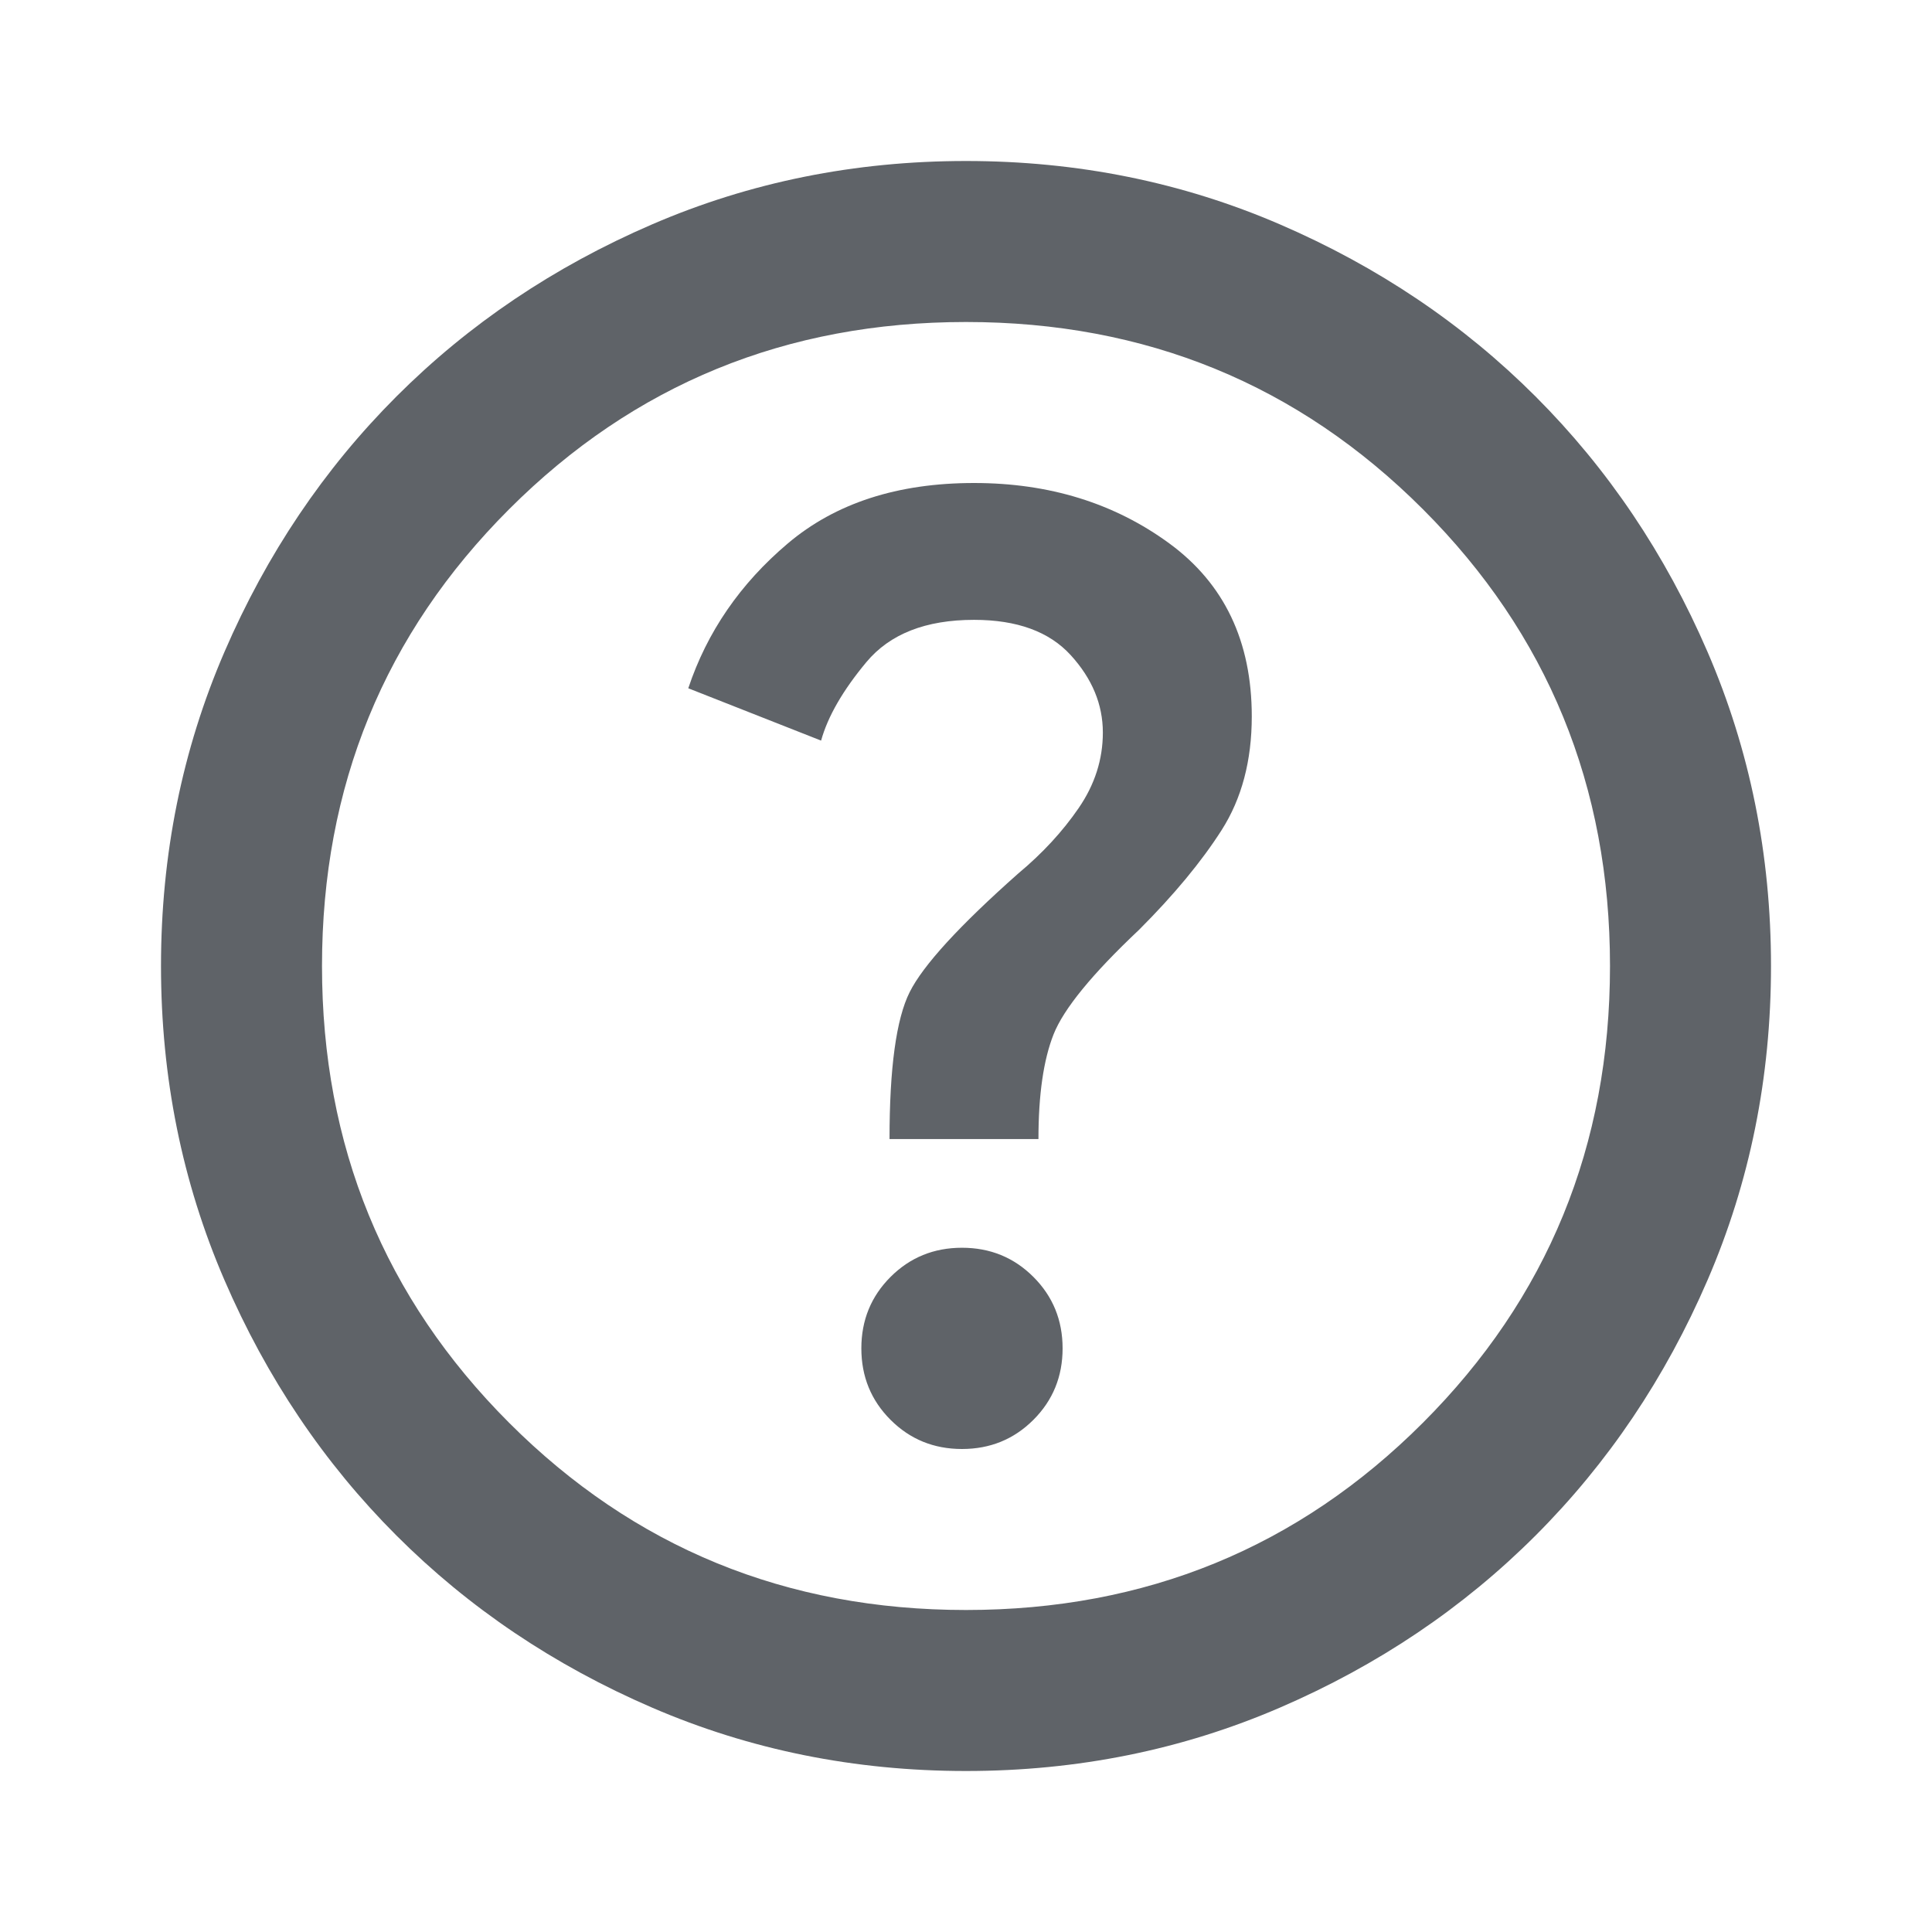
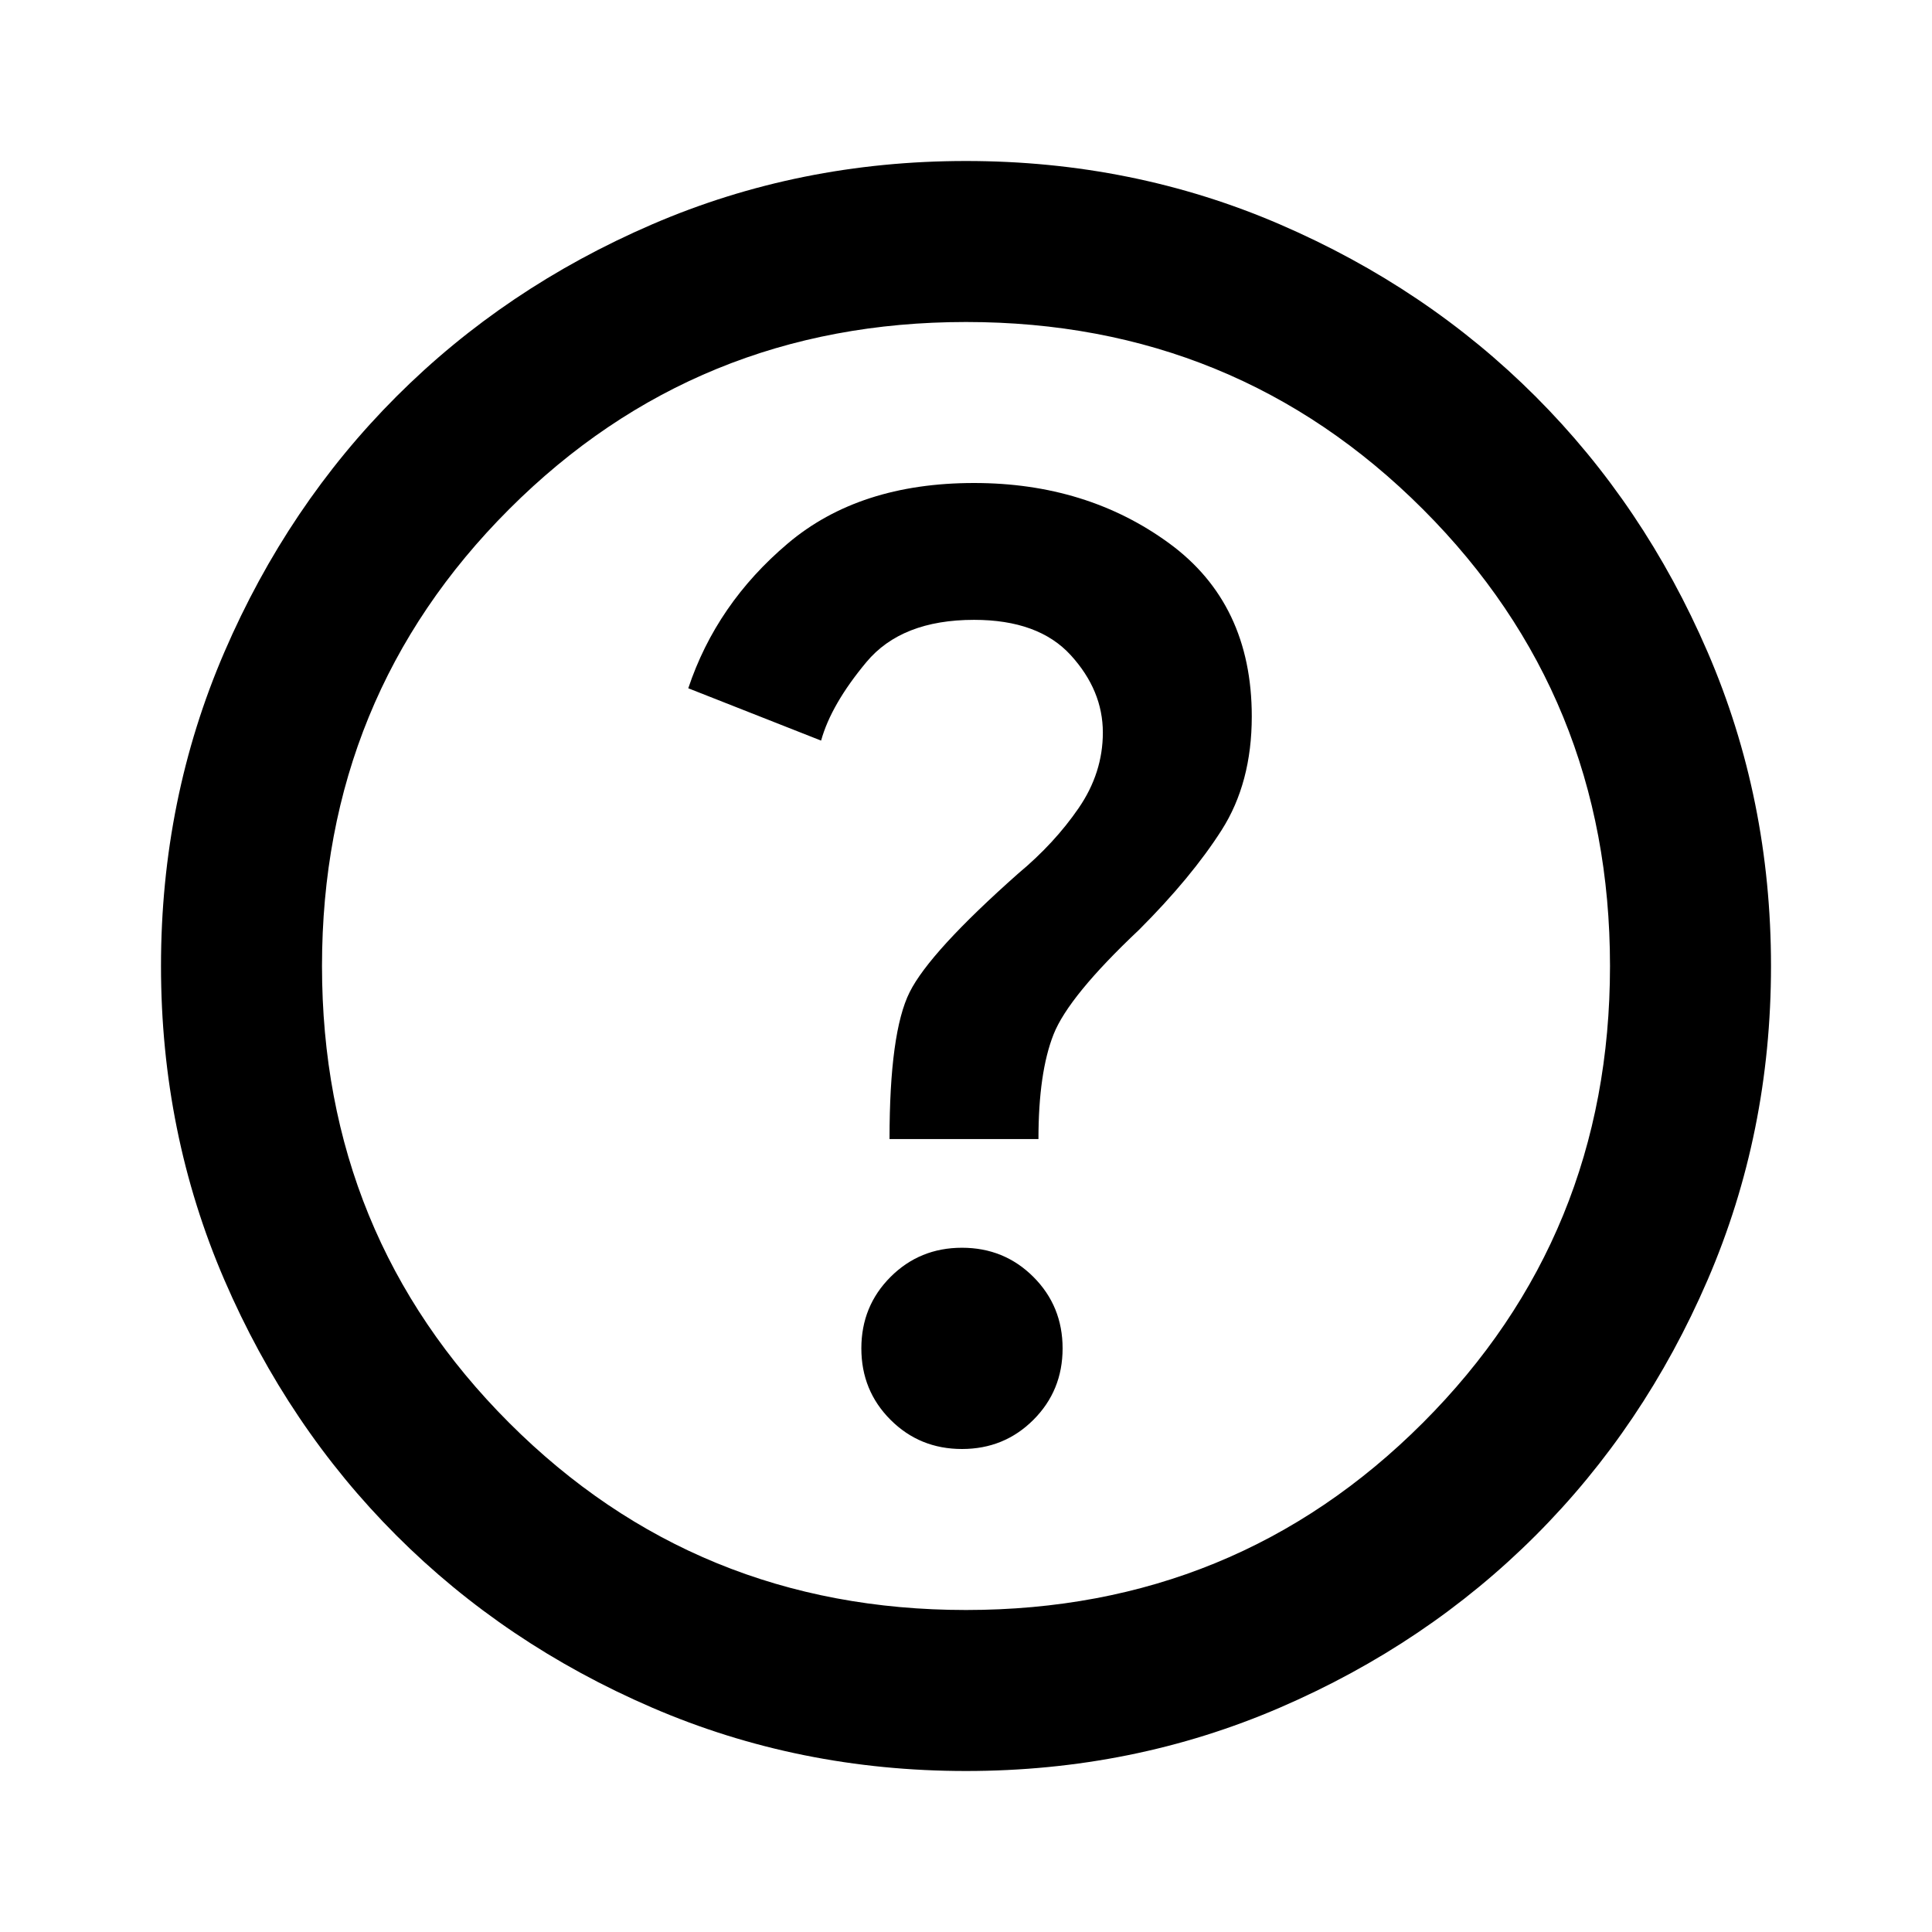
- <svg xmlns="http://www.w3.org/2000/svg" height="24px" viewBox="0 -960 960 960" width="24px" fill="#5f6368">
+ <svg xmlns="http://www.w3.org/2000/svg" height="24px" viewBox="0 -960 960 960" width="24px">
  <path d="M478-240q21 0 35.5-14.5T528-290q0-21-14.5-35.5T478-340q-21 0-35.5 14.5T428-290q0 21 14.5 35.5T478-240Zm-36-154h74q0-33 7.5-52t42.5-52q26-26 41-49.5t15-56.5q0-56-41-86t-97-30q-57 0-92.5 30T342-618l66 26q5-18 22.5-39t53.5-21q32 0 48 17.5t16 38.5q0 20-12 37.5T506-526q-44 39-54 59t-10 73Zm38 314q-83 0-156-31.5T197-197q-54-54-85.5-127T80-480q0-83 31.5-156T197-763q54-54 127-85.5T480-880q83 0 156 31.5T763-763q54 54 85.5 127T880-480q0 83-31.5 156T763-197q-54 54-127 85.5T480-80Zm0-80q134 0 227-93t93-227q0-134-93-227t-227-93q-134 0-227 93t-93 227q0 134 93 227t227 93Zm0-320Z" />
</svg>
